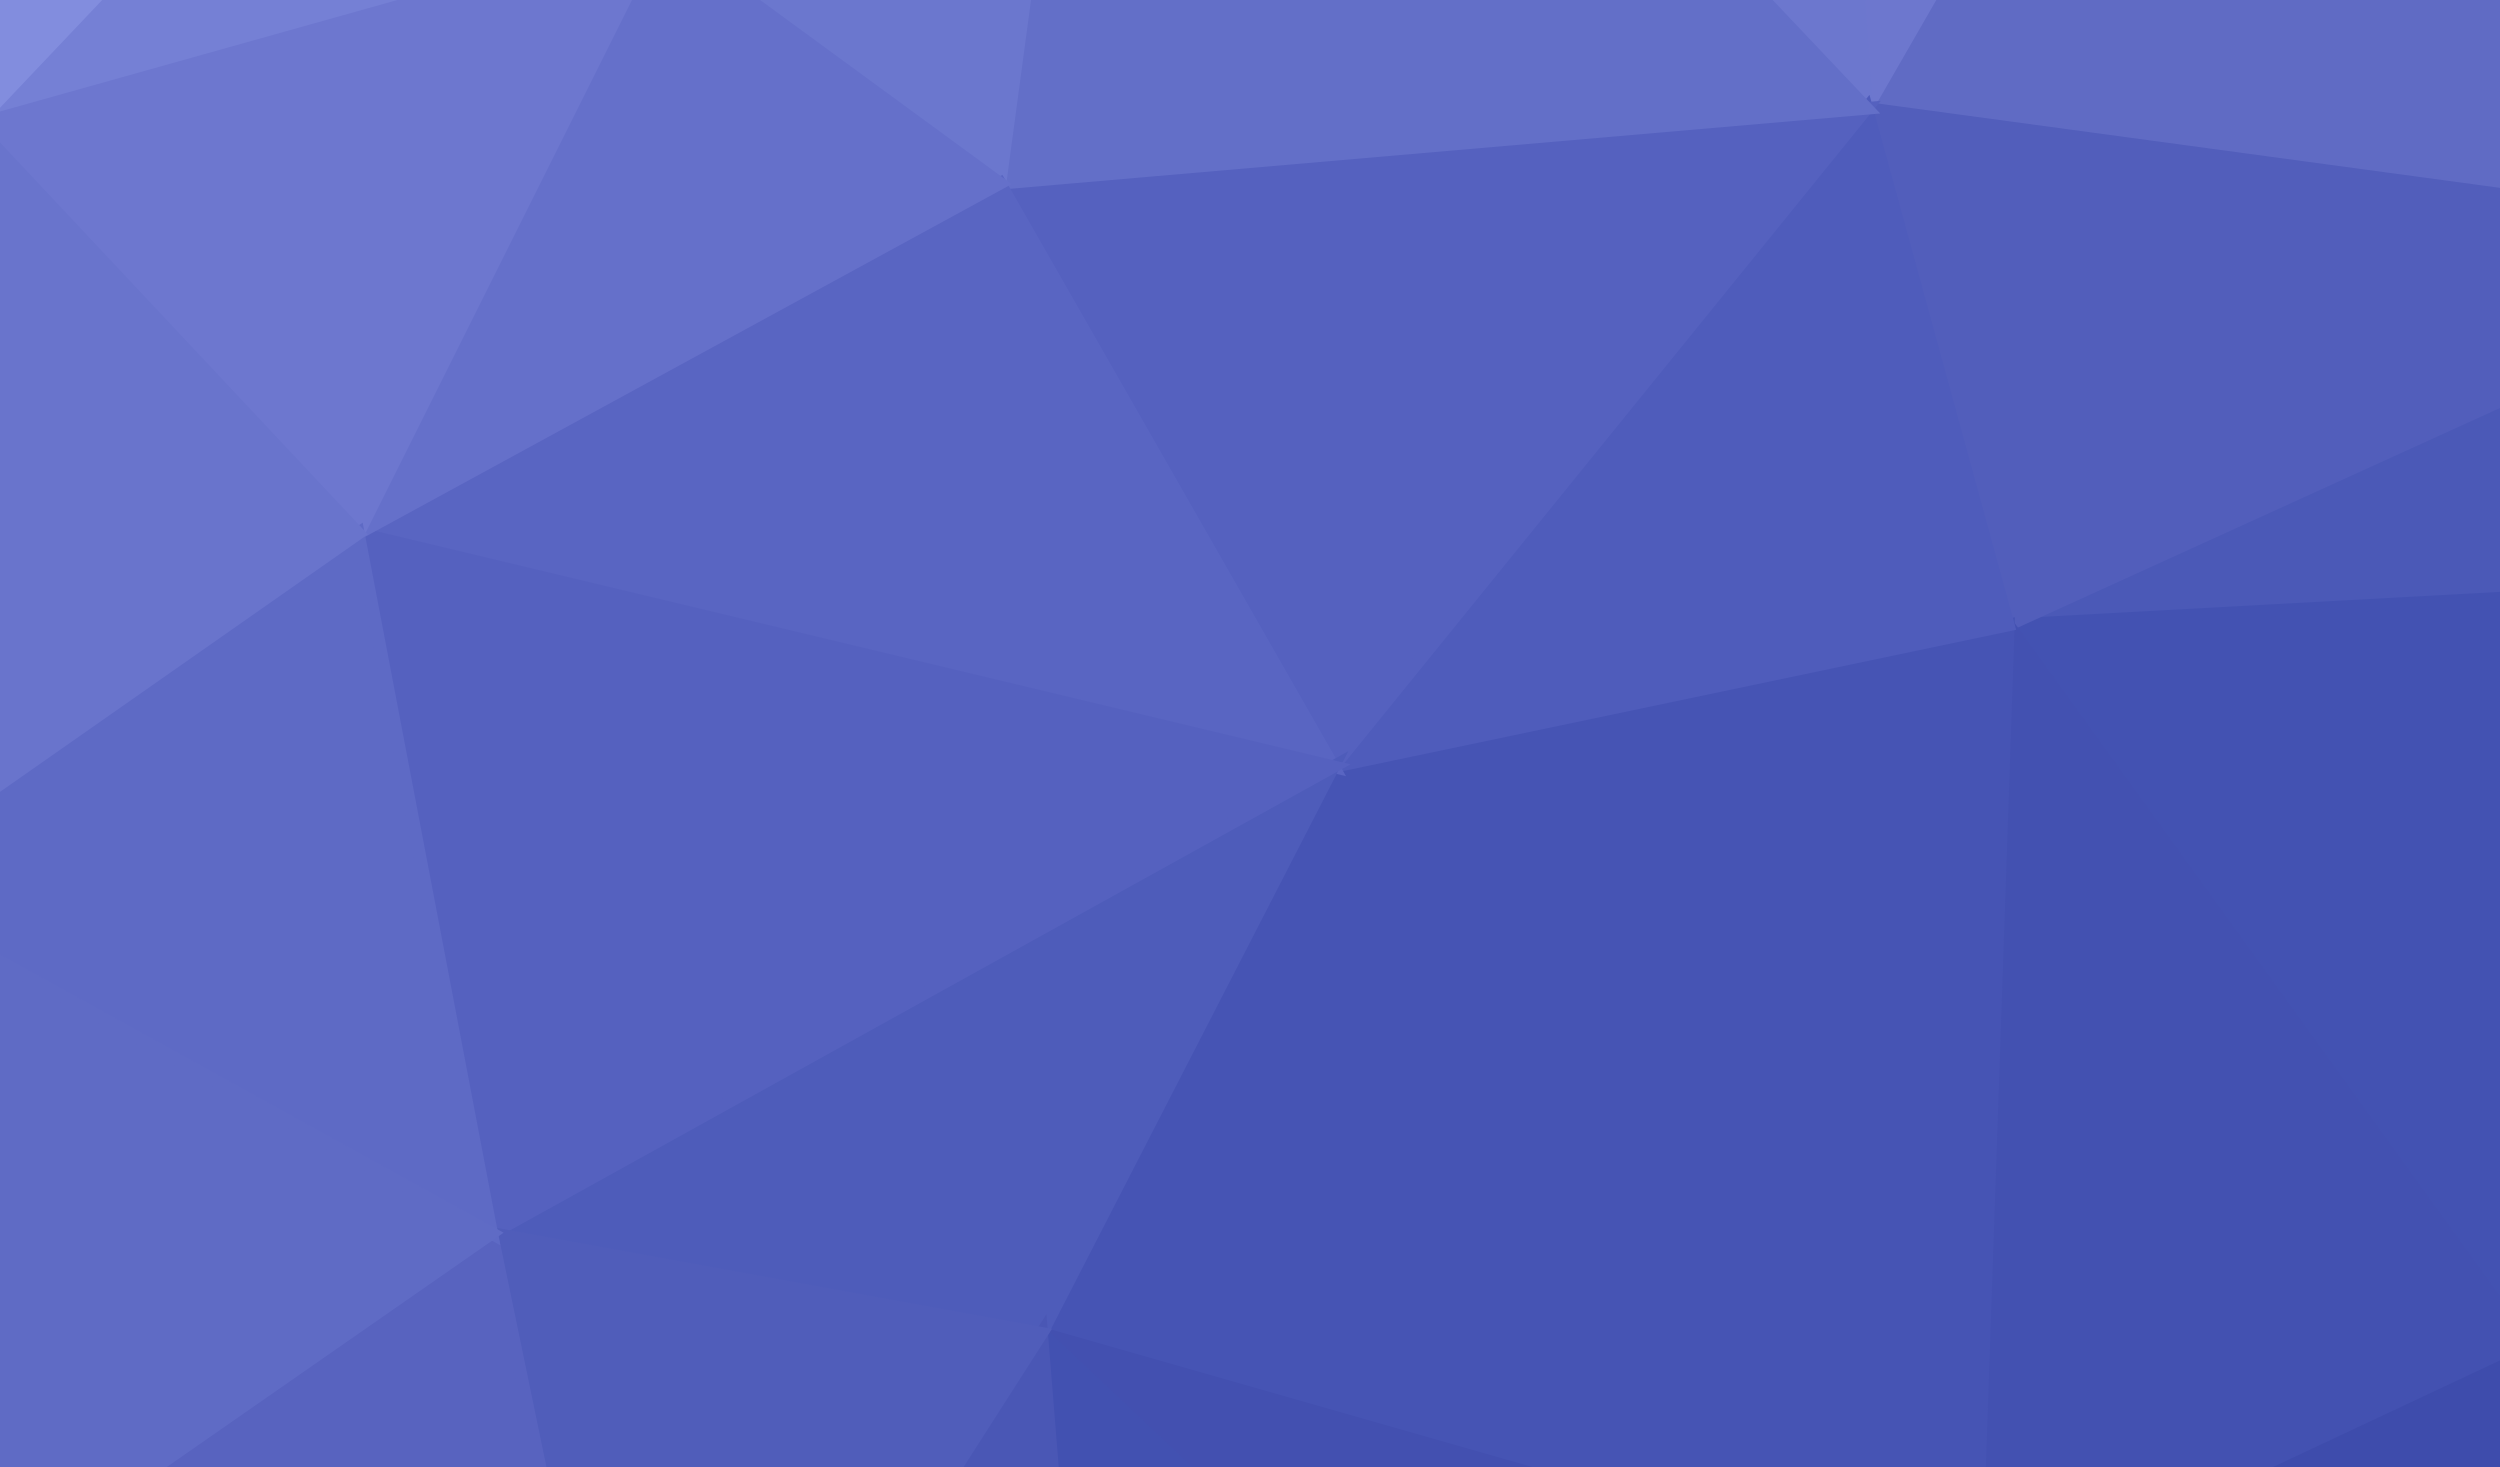
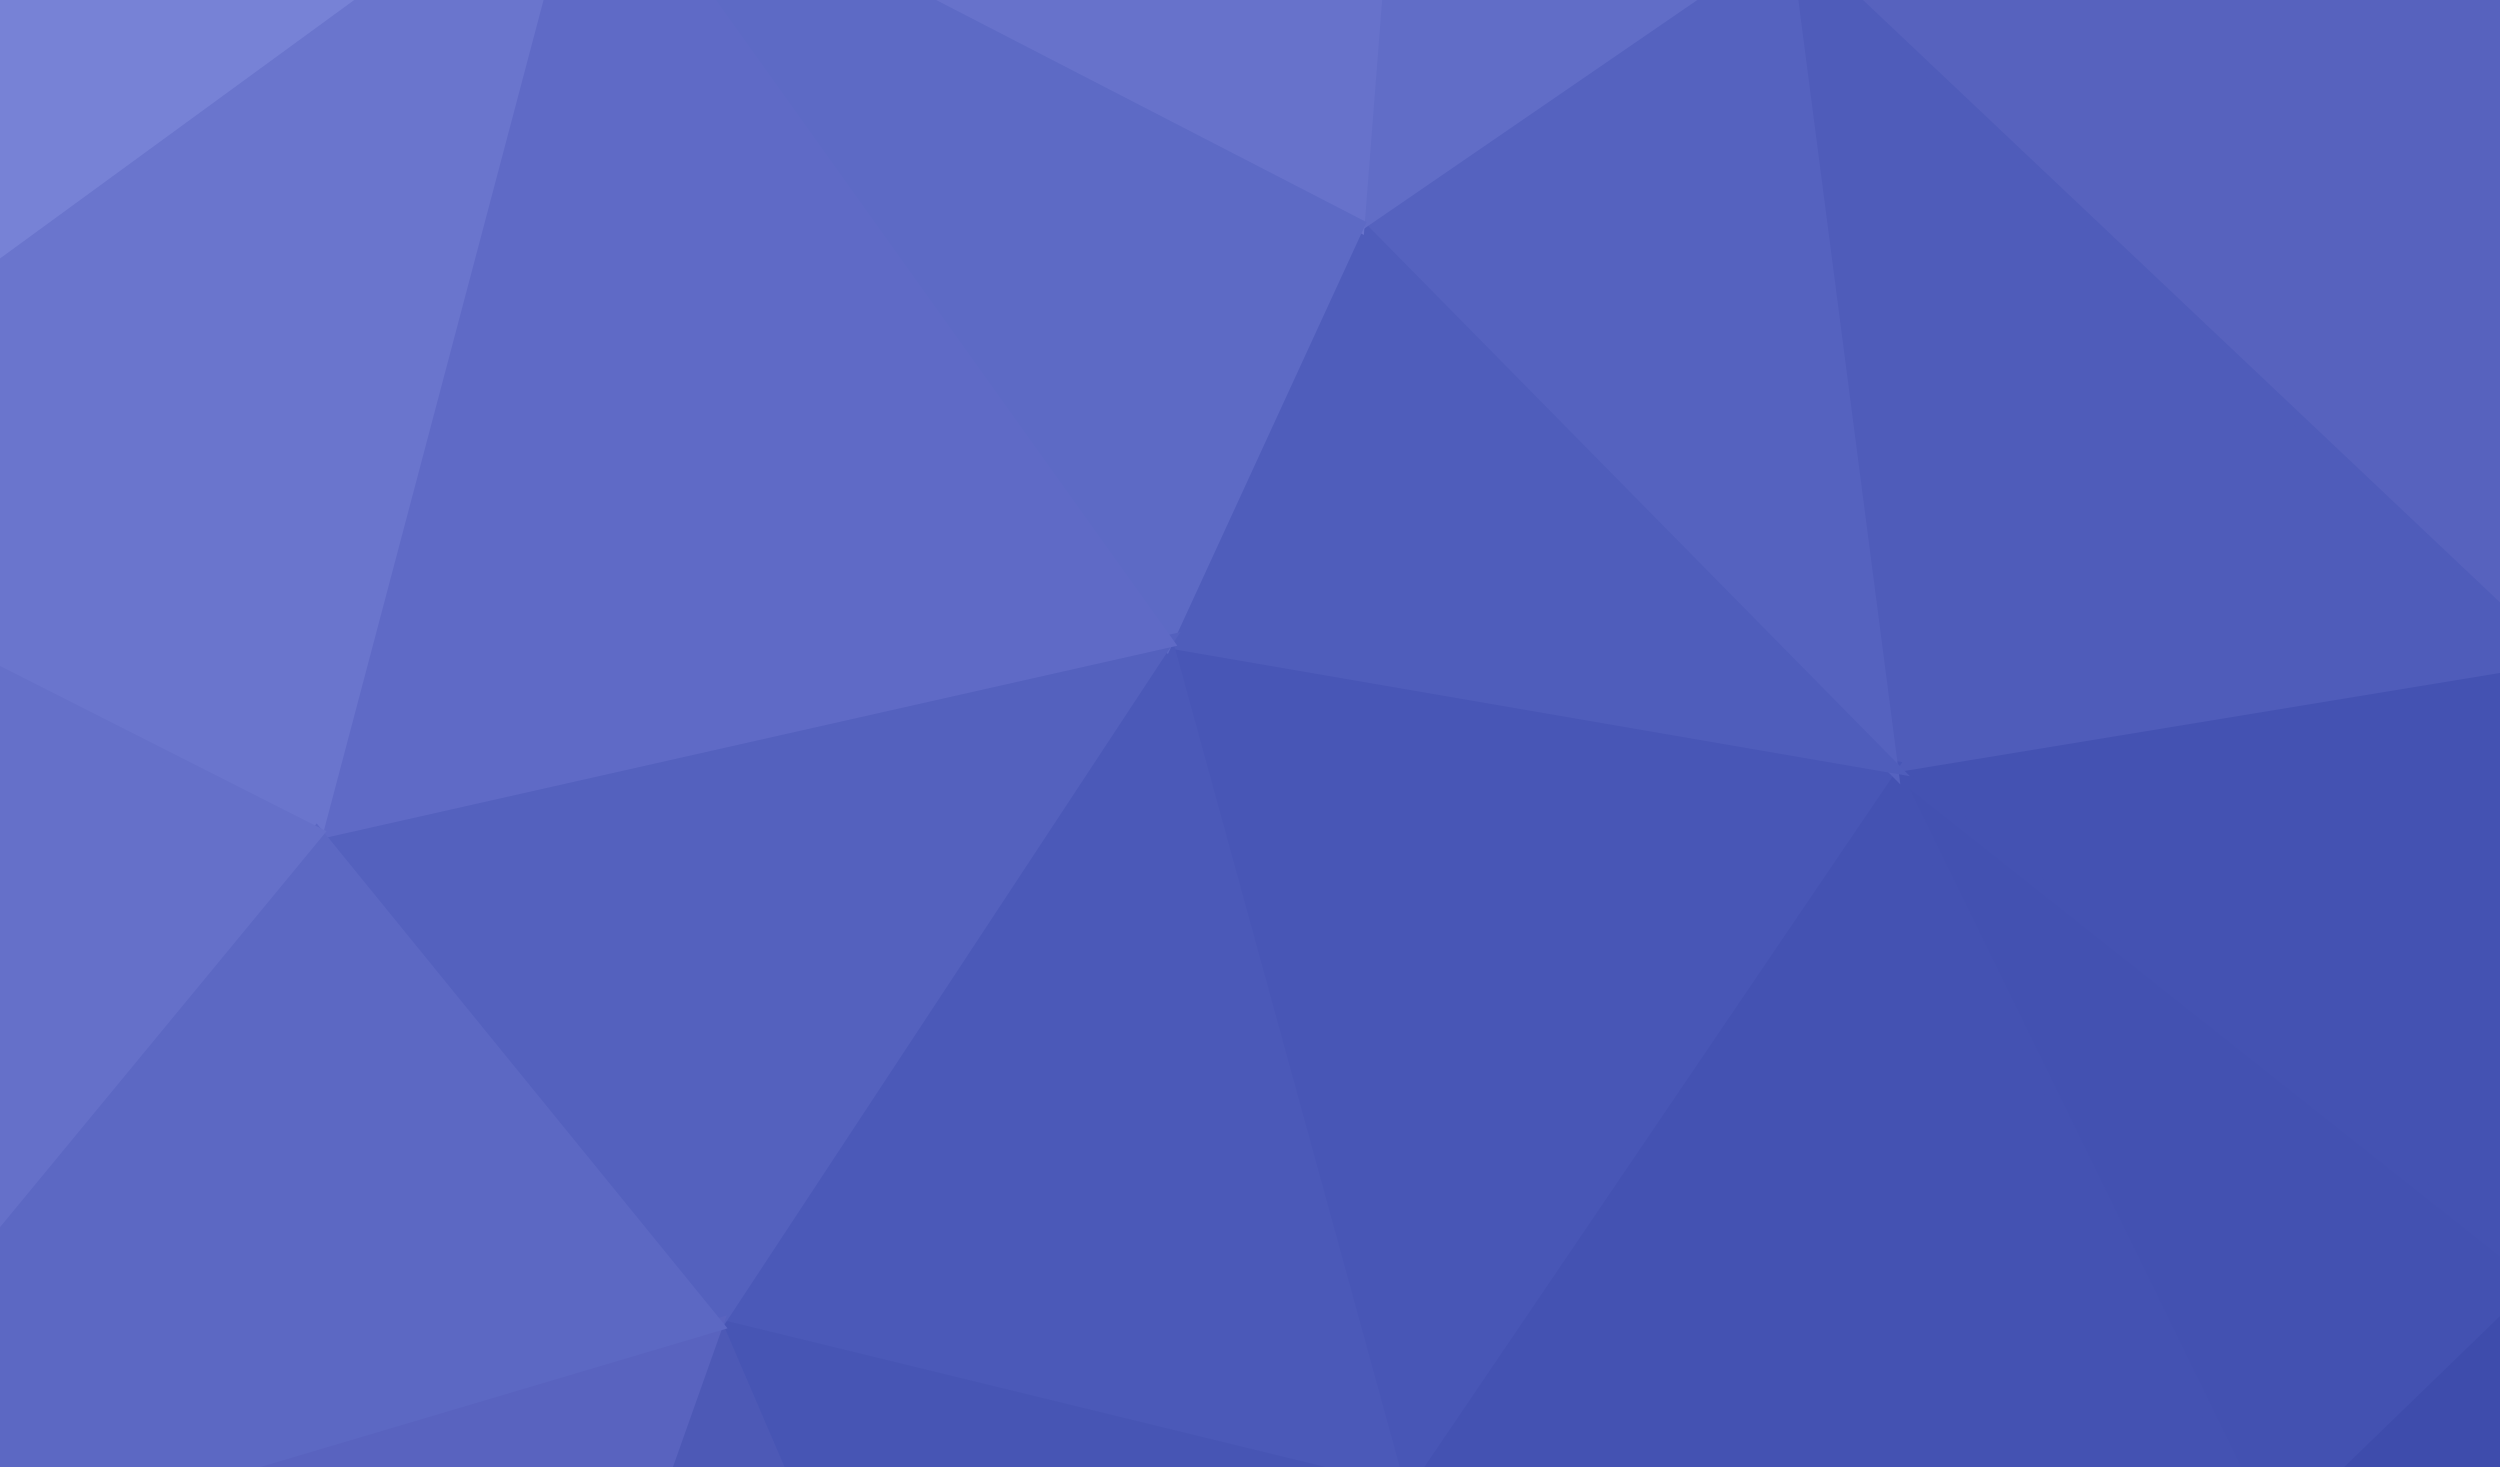
<svg xmlns="http://www.w3.org/2000/svg" width="300" height="176">
-   <path d="M-24,-108L215,-114L300,-119Z" fill="#7984d8" stroke="#7984d8" stroke-width="1.51" />
-   <path d="M215,245L132,247L311,262Z" fill="#3e4cac" stroke="#3e4cac" stroke-width="1.51" />
-   <path d="M132,247L-127,300L311,262Z" fill="#4855b3" stroke="#4855b3" stroke-width="1.51" />
-   <path d="M311,262L-127,300L404,265Z" fill="#3e4cac" stroke="#3e4cac" stroke-width="1.51" />
-   <path d="M303,161L311,262L404,265Z" fill="#3b49a9" stroke="#3b49a9" stroke-width="1.51" />
-   <path d="M351,69L303,161L414,83Z" fill="#414faf" stroke="#414faf" stroke-width="1.51" />
-   <path d="M342,29L351,69L414,83Z" fill="#4956b4" stroke="#4956b4" stroke-width="1.51" />
-   <path d="M414,83L303,161L430,180Z" fill="#3e4cac" stroke="#3e4cac" stroke-width="1.51" />
-   <path d="M303,161L404,265L430,180Z" fill="#3a49a9" stroke="#3a49a9" stroke-width="1.51" />
-   <path d="M342,29L414,83L432,2Z" fill="#4d59b6" stroke="#4d59b6" stroke-width="1.51" />
-   <path d="M409,-65L342,29L432,2Z" fill="#5964be" stroke="#5964be" stroke-width="1.51" />
-   <path d="M414,83L430,180L432,2Z" fill="#3f4dad" stroke="#3f4dad" stroke-width="1.51" />
-   <path d="M300,-119L342,29L409,-65Z" fill="#646ec6" stroke="#646ec6" stroke-width="1.51" />
-   <path d="M300,-119L224,13L342,29Z" fill="#606bc4" stroke="#606bc4" stroke-width="1.51" />
-   <path d="M342,29L241,75L351,69Z" fill="#4b59b7" stroke="#4b59b7" stroke-width="1.51" />
-   <path d="M241,75L303,161L351,69Z" fill="#4352b2" stroke="#4352b2" stroke-width="1.51" />
-   <path d="M-24,-108L88,-81L215,-114Z" fill="#808bdd" stroke="#808bdd" stroke-width="1.51" />
-   <path d="M224,13L241,75L342,29Z" fill="#525ebb" stroke="#525ebb" stroke-width="1.51" />
-   <path d="M-13,243L-127,300L132,247Z" fill="#5b66c0" stroke="#5b66c0" stroke-width="1.51" />
-   <path d="M215,-114L224,13L300,-119Z" fill="#6d77ce" stroke="#6d77ce" stroke-width="1.51" />
-   <path d="M303,161L237,192L311,262Z" fill="#3e4cac" stroke="#3e4cac" stroke-width="1.51" />
-   <path d="M237,192L215,245L311,262Z" fill="#3e4cac" stroke="#3e4cac" stroke-width="1.51" />
-   <path d="M241,75L237,192L303,161Z" fill="#4351b1" stroke="#4351b1" stroke-width="1.51" />
-   <path d="M77,235L-13,243L132,247Z" fill="#515db9" stroke="#515db9" stroke-width="1.51" />
-   <path d="M88,-81L134,-82L215,-114Z" fill="#7680d5" stroke="#7680d5" stroke-width="1.51" />
-   <path d="M215,-114L134,-82L224,13Z" fill="#6c77ce" stroke="#6c77ce" stroke-width="1.51" />
-   <path d="M160,92L125,160L237,192Z" fill="#4654b4" stroke="#4654b4" stroke-width="1.51" />
-   <path d="M160,92L237,192L241,75Z" fill="#4654b4" stroke="#4654b4" stroke-width="1.51" />
-   <path d="M224,13L160,92L241,75Z" fill="#4f5cbb" stroke="#4f5cbb" stroke-width="1.51" />
-   <path d="M125,160L215,245L237,192Z" fill="#4350b0" stroke="#4350b0" stroke-width="1.51" />
-   <path d="M125,160L132,247L215,245Z" fill="#4251b1" stroke="#4251b1" stroke-width="1.51" />
-   <path d="M120,22L160,92L224,13Z" fill="#5561bf" stroke="#5561bf" stroke-width="1.51" />
-   <path d="M134,-82L120,22L224,13Z" fill="#636fc8" stroke="#636fc8" stroke-width="1.51" />
-   <path d="M79,-8L120,22L134,-82Z" fill="#6b77ce" stroke="#6b77ce" stroke-width="1.51" />
-   <path d="M120,22L43,64L160,92Z" fill="#5965c2" stroke="#5965c2" stroke-width="1.51" />
-   <path d="M59,148L125,160L160,92Z" fill="#4e5cba" stroke="#4e5cba" stroke-width="1.51" />
-   <path d="M43,64L59,148L160,92Z" fill="#5561bf" stroke="#5561bf" stroke-width="1.51" />
-   <path d="M125,160L77,235L132,247Z" fill="#4a57b5" stroke="#4a57b5" stroke-width="1.51" />
-   <path d="M88,-81L79,-8L134,-82Z" fill="#7580d5" stroke="#7580d5" stroke-width="1.51" />
-   <path d="M59,148L77,235L125,160Z" fill="#505dba" stroke="#505dba" stroke-width="1.51" />
-   <path d="M79,-8L43,64L120,22Z" fill="#6570ca" stroke="#6570ca" stroke-width="1.51" />
-   <path d="M59,148L-10,196L77,235Z" fill="#5863bf" stroke="#5863bf" stroke-width="1.51" />
-   <path d="M-3,15L79,-8L88,-81Z" fill="#7580d5" stroke="#7580d5" stroke-width="1.51" />
-   <path d="M-24,-108L-3,15L88,-81Z" fill="#828dde" stroke="#828dde" stroke-width="1.51" />
-   <path d="M-3,15L43,64L79,-8Z" fill="#6d77cf" stroke="#6d77cf" stroke-width="1.51" />
-   <path d="M43,64L-17,106L59,148Z" fill="#5e6ac5" stroke="#5e6ac5" stroke-width="1.51" />
-   <path d="M-10,196L-13,243L77,235Z" fill="#5a65bf" stroke="#5a65bf" stroke-width="1.51" />
-   <path d="M-17,106L-10,196L59,148Z" fill="#5f6bc5" stroke="#5f6bc5" stroke-width="1.51" />
-   <path d="M-3,15L-17,106L43,64Z" fill="#6974cc" stroke="#6974cc" stroke-width="1.51" />
-   <path d="M-17,106L-151,159L-10,196Z" fill="#6b75cc" stroke="#6b75cc" stroke-width="1.51" />
-   <path d="M-144,22L-109,60L-3,15Z" fill="#7e8adb" stroke="#7e8adb" stroke-width="1.51" />
-   <path d="M-24,-108L-133,-98L-3,15Z" fill="#8f9ae7" stroke="#8f9ae7" stroke-width="1.51" />
-   <path d="M-133,-98L-144,22L-3,15Z" fill="#8b97e4" stroke="#8b97e4" stroke-width="1.51" />
-   <path d="M-109,60L-17,106L-3,15Z" fill="#727dd2" stroke="#727dd2" stroke-width="1.51" />
-   <path d="M-151,159L-13,243L-10,196Z" fill="#6872c9" stroke="#6872c9" stroke-width="1.51" />
-   <path d="M-151,159L-127,300L-13,243Z" fill="#6c76cc" stroke="#6c76cc" stroke-width="1.51" />
-   <path d="M-109,60L-151,159L-17,106Z" fill="#727dd3" stroke="#727dd3" stroke-width="1.51" />
-   <path d="M-144,22L-151,159L-109,60Z" fill="#7c87d9" stroke="#7c87d9" stroke-width="1.51" />
+   <path d="M-129,-126L-61,-118L218,-126Z" fill="#919ee9" stroke="#919ee9" stroke-width="1.51" />
+   <path d="M-61,-118L82,-100L218,-126Z" fill="#8490e0" stroke="#8490e0" stroke-width="1.51" />
+   <path d="M42,283L-27,286L301,286Z" fill="#4754b2" stroke="#4754b2" stroke-width="1.51" />
+   <path d="M138,280L42,283L301,286Z" fill="#3f4dad" stroke="#3f4dad" stroke-width="1.51" />
+   <path d="M411,-68L389,11L429,80Z" fill="#545fbb" stroke="#545fbb" stroke-width="1.51" />
+   <path d="M429,80L304,153L450,151Z" fill="#3e4cac" stroke="#3e4cac" stroke-width="1.51" />
+   <path d="M304,153L423,251L450,151Z" fill="#3b49a9" stroke="#3b49a9" stroke-width="1.51" />
+   <path d="M411,-68L429,80L450,151Z" fill="#4854b2" stroke="#4854b2" stroke-width="1.51" />
+   <path d="M347,-26L389,11L411,-68Z" fill="#5d68c1" stroke="#5d68c1" stroke-width="1.51" />
+   <path d="M389,11L306,79L429,80Z" fill="#4a56b4" stroke="#4a56b4" stroke-width="1.51" />
+   <path d="M306,79L304,153L429,80Z" fill="#4150b0" stroke="#4150b0" stroke-width="1.51" />
+   <path d="M304,153L301,286L423,251Z" fill="#3a49a9" stroke="#3a49a9" stroke-width="1.51" />
+   <path d="M272,184L301,286L304,153Z" fill="#3e4cac" stroke="#3e4cac" stroke-width="1.51" />
+   <path d="M361,-99L347,-26L411,-68Z" fill="#6670c7" stroke="#6670c7" stroke-width="1.51" />
+   <path d="M347,-26L306,79L389,11Z" fill="#535fbb" stroke="#535fbb" stroke-width="1.51" />
+   <path d="M272,184L264,254L301,286Z" fill="#3d4aaa" stroke="#3d4aaa" stroke-width="1.51" />
+   <path d="M218,-126L347,-26L361,-99Z" fill="#6d77cd" stroke="#6d77cd" stroke-width="1.51" />
+   <path d="M214,-8L306,79L347,-26Z" fill="#5762be" stroke="#5762be" stroke-width="1.51" />
+   <path d="M218,-126L214,-8L347,-26Z" fill="#6873ca" stroke="#6873ca" stroke-width="1.51" />
+   <path d="M264,254L138,280L301,286Z" fill="#3c4aab" stroke="#3c4aab" stroke-width="1.51" />
+   <path d="M227,92L272,184L304,153Z" fill="#4351b1" stroke="#4351b1" stroke-width="1.51" />
+   <path d="M227,92L304,153L306,79Z" fill="#4452b2" stroke="#4452b2" stroke-width="1.51" />
+   <path d="M214,-8L227,92L306,79Z" fill="#4f5cba" stroke="#4f5cba" stroke-width="1.51" />
+   <path d="M170,-63L214,-8L218,-126Z" fill="#6d78cf" stroke="#6d78cf" stroke-width="1.51" />
+   <path d="M168,179L264,254L272,184Z" fill="#404eae" stroke="#404eae" stroke-width="1.51" />
+   <path d="M227,92L168,179L272,184Z" fill="#4452b2" stroke="#4452b2" stroke-width="1.51" />
+   <path d="M168,179L138,280L264,254Z" fill="#404faf" stroke="#404faf" stroke-width="1.51" />
+   <path d="M140,77L168,179L227,92Z" fill="#4856b6" stroke="#4856b6" stroke-width="1.51" />
+   <path d="M214,-8L163,27L227,92Z" fill="#5562bf" stroke="#5562bf" stroke-width="1.51" />
+   <path d="M163,27L140,77L227,92Z" fill="#4f5dbb" stroke="#4f5dbb" stroke-width="1.51" />
+   <path d="M82,-100L170,-63L218,-126Z" fill="#7580d5" stroke="#7580d5" stroke-width="1.51" />
+   <path d="M170,-63L163,27L214,-8Z" fill="#616dc7" stroke="#616dc7" stroke-width="1.51" />
+   <path d="M140,77L86,159L168,179Z" fill="#4b59b8" stroke="#4b59b8" stroke-width="1.51" />
+   <path d="M86,159L138,280L168,179Z" fill="#4755b4" stroke="#4755b4" stroke-width="1.51" />
+   <path d="M70,-21L163,27L170,-63Z" fill="#6772cb" stroke="#6772cb" stroke-width="1.51" />
+   <path d="M82,-100L70,-21L170,-63Z" fill="#7580d4" stroke="#7580d4" stroke-width="1.51" />
+   <path d="M70,-21L140,77L163,27Z" fill="#5d6ac5" stroke="#5d6ac5" stroke-width="1.51" />
+   <path d="M86,159L42,283L138,280Z" fill="#4d59b6" stroke="#4d59b6" stroke-width="1.51" />
+   <path d="M38,100L86,159L140,77Z" fill="#5461be" stroke="#5461be" stroke-width="1.51" />
+   <path d="M70,-21L38,100L140,77Z" fill="#5f6ac6" stroke="#5f6ac6" stroke-width="1.51" />
+   <path d="M-41,60L38,100L70,-21Z" fill="#6a75cd" stroke="#6a75cd" stroke-width="1.51" />
+   <path d="M-19,-30L-41,60L70,-21Z" fill="#7782d6" stroke="#7782d6" stroke-width="1.51" />
+   <path d="M-19,-30L70,-21L82,-100Z" fill="#7c87da" stroke="#7c87da" stroke-width="1.51" />
+   <path d="M-42,197L42,283L86,159Z" fill="#5963bf" stroke="#5963bf" stroke-width="1.51" />
+   <path d="M38,100L-42,197L86,159Z" fill="#5c68c3" stroke="#5c68c3" stroke-width="1.51" />
+   <path d="M-61,-118L-19,-30L82,-100Z" fill="#8a95e4" stroke="#8a95e4" stroke-width="1.51" />
+   <path d="M-41,60L-42,197L38,100Z" fill="#6570c9" stroke="#6570c9" stroke-width="1.51" />
+   <path d="M-42,197L-27,286L42,283Z" fill="#5d67c1" stroke="#5d67c1" stroke-width="1.51" />
+   <path d="M-94,176L-42,197L-41,60Z" fill="#6b76cc" stroke="#6b76cc" stroke-width="1.51" />
+   <path d="M-131,71L-94,176L-41,60Z" fill="#727cd2" stroke="#727cd2" stroke-width="1.51" />
+   <path d="M-42,197L-147,290L-27,286Z" fill="#6771c7" stroke="#6771c7" stroke-width="1.51" />
+   <path d="M-98,-6L-41,60L-19,-30Z" fill="#7f8adc" stroke="#7f8adc" stroke-width="1.51" />
+   <path d="M-61,-118L-98,-6L-19,-30Z" fill="#8d98e5" stroke="#8d98e5" stroke-width="1.51" />
+   <path d="M-94,176L-147,290L-42,197Z" fill="#6c76cc" stroke="#6c76cc" stroke-width="1.51" />
+   <path d="M-129,-126L-98,-6L-61,-118Z" fill="#99a6ef" stroke="#99a6ef" stroke-width="1.51" />
+   <path d="M-98,-6L-131,71L-41,60Z" fill="#7d88da" stroke="#7d88da" stroke-width="1.51" />
+   <path d="M-131,71L-147,290L-94,176Z" fill="#737dd2" stroke="#737dd2" stroke-width="1.51" />
+   <path d="M-129,-126L-131,71L-98,-6Z" fill="#8f9be7" stroke="#8f9be7" stroke-width="1.51" />
+   <path d="M-147,290L-131,71L-129,-126Z" fill="#7c87da" stroke="#7c87da" stroke-width="1.51" />
</svg>
